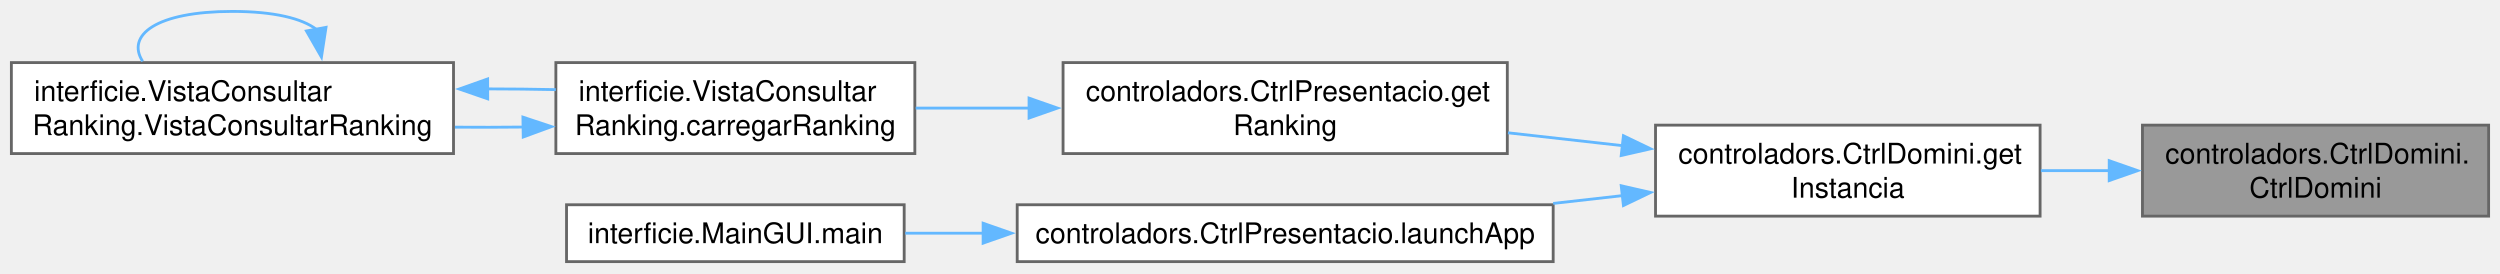
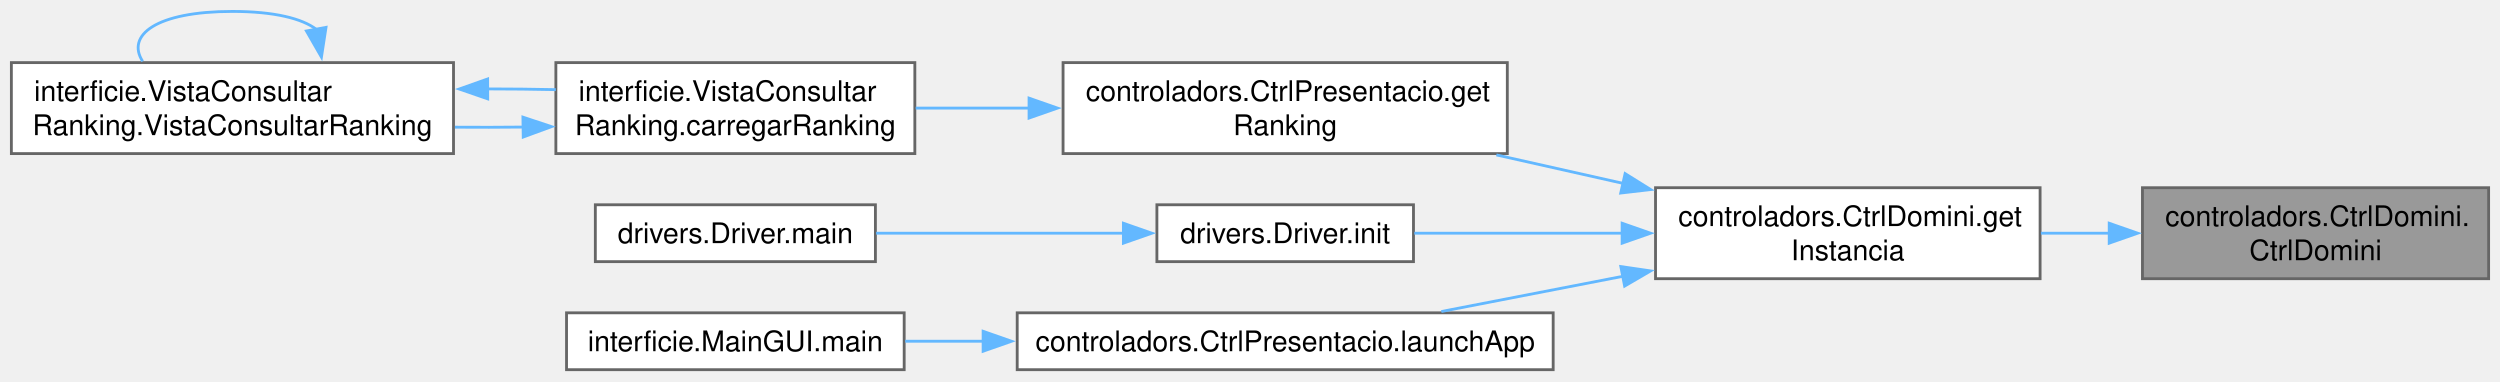
- <svg xmlns="http://www.w3.org/2000/svg" xmlns:xlink="http://www.w3.org/1999/xlink" width="879pt" height="96pt" viewBox="0.00 0.00 879.25 96.00">
-   <g id="graph0" class="graph" transform="scale(1 1) rotate(0) translate(4 92)">
+ <svg xmlns="http://www.w3.org/2000/svg" xmlns:xlink="http://www.w3.org/1999/xlink" width="879pt" height="134pt" viewBox="0.00 0.00 879.25 134.00">
+   <g id="graph0" class="graph" transform="scale(1 1) rotate(0) translate(4 130)">
    <g id="Node000001" class="node">
      <g id="a_Node000001">
        <a xlink:title="Constructor de la classe Ctrl_Domini.">
-           <polygon fill="#999999" stroke="#666666" points="871.25,-48 749.5,-48 749.5,-16 871.25,-16 871.25,-48" />
-           <text text-anchor="start" x="757.5" y="-34.5" font-family="Helvetica,sans-Serif" font-size="10.00">controladors.CtrlDomini.</text>
-           <text text-anchor="middle" x="810.38" y="-22.5" font-family="Helvetica,sans-Serif" font-size="10.00">CtrlDomini</text>
+           <polygon fill="#999999" stroke="#666666" points="871.25,-64 749.5,-64 749.5,-32 871.25,-32 871.25,-64" />
+           <text text-anchor="start" x="757.5" y="-50.5" font-family="Helvetica,sans-Serif" font-size="10.00">controladors.CtrlDomini.</text>
+           <text text-anchor="middle" x="810.38" y="-38.5" font-family="Helvetica,sans-Serif" font-size="10.00">CtrlDomini</text>
        </a>
      </g>
    </g>
    <g id="Node000002" class="node">
      <g id="a_Node000002">
        <a xlink:href="classcontroladors_1_1_ctrl_domini.html#ab9f3147d91bf87174cee2fbad80eebd0" target="_top" xlink:title="Retorna la instancia del controlador de domini.">
-           <polygon fill="white" stroke="#666666" points="713.5,-48 578.25,-48 578.25,-16 713.5,-16 713.5,-48" />
-           <text text-anchor="start" x="586.25" y="-34.5" font-family="Helvetica,sans-Serif" font-size="10.00">controladors.CtrlDomini.get</text>
-           <text text-anchor="middle" x="645.88" y="-22.5" font-family="Helvetica,sans-Serif" font-size="10.00">Instancia</text>
+           <polygon fill="white" stroke="#666666" points="713.5,-64 578.25,-64 578.25,-32 713.5,-32 713.5,-64" />
+           <text text-anchor="start" x="586.25" y="-50.5" font-family="Helvetica,sans-Serif" font-size="10.00">controladors.CtrlDomini.get</text>
+           <text text-anchor="middle" x="645.88" y="-38.5" font-family="Helvetica,sans-Serif" font-size="10.00">Instancia</text>
        </a>
      </g>
    </g>
    <g id="edge1_Node000001_Node000002" class="edge">
      <g id="a_edge1_Node000001_Node000002">
        <a xlink:title=" ">
-           <path fill="none" stroke="#63b8ff" d="M738.05,-32C729.99,-32 721.79,-32 713.79,-32" />
-           <polygon fill="#63b8ff" stroke="#63b8ff" points="737.81,-35.5 747.81,-32 737.81,-28.5 737.81,-35.5" />
+           <path fill="none" stroke="#63b8ff" d="M738.05,-48C729.99,-48 721.79,-48 713.79,-48" />
+           <polygon fill="#63b8ff" stroke="#63b8ff" points="737.81,-51.5 747.81,-48 737.81,-44.5 737.81,-51.5" />
        </a>
      </g>
    </g>
    <g id="Node000003" class="node">
      <g id="a_Node000003">
        <a xlink:href="classcontroladors_1_1_ctrl_presentacio.html#acaf9b6cf3f40d88428b5d77b735e8856" target="_top" xlink:title="Obté el rànquing global d'avatares limitat a un cert nombre.">
-           <polygon fill="white" stroke="#666666" points="526.12,-70 369.88,-70 369.88,-38 526.12,-38 526.12,-70" />
-           <text text-anchor="start" x="377.88" y="-56.5" font-family="Helvetica,sans-Serif" font-size="10.00">controladors.CtrlPresentacio.get</text>
-           <text text-anchor="middle" x="448" y="-44.5" font-family="Helvetica,sans-Serif" font-size="10.00">Ranking</text>
+           <polygon fill="white" stroke="#666666" points="526.12,-108 369.88,-108 369.88,-76 526.12,-76 526.12,-108" />
+           <text text-anchor="start" x="377.88" y="-94.5" font-family="Helvetica,sans-Serif" font-size="10.00">controladors.CtrlPresentacio.get</text>
+           <text text-anchor="middle" x="448" y="-82.5" font-family="Helvetica,sans-Serif" font-size="10.00">Ranking</text>
        </a>
      </g>
    </g>
    <g id="edge2_Node000002_Node000003" class="edge">
      <g id="a_edge2_Node000002_Node000003">
        <a xlink:title=" ">
-           <path fill="none" stroke="#63b8ff" d="M566.94,-40.75C553.58,-42.25 539.7,-43.81 526.35,-45.31" />
-           <polygon fill="#63b8ff" stroke="#63b8ff" points="566.96,-44.27 576.51,-39.68 566.18,-37.32 566.96,-44.27" />
+           <path fill="none" stroke="#63b8ff" d="M566.9,-65.51C552.19,-68.82 536.84,-72.27 522.27,-75.54" />
+           <polygon fill="#63b8ff" stroke="#63b8ff" points="567.55,-68.96 576.54,-63.35 566.01,-62.13 567.55,-68.96" />
        </a>
      </g>
    </g>
    <g id="Node000006" class="node">
      <g id="a_Node000006">
+         <a xlink:href="classdrivers_1_1_driver.html#a2cf45ad0923853bf6a6ffec27822acfc" target="_top" xlink:title="Inicialitza el driver.">
+           <polygon fill="white" stroke="#666666" points="493.12,-58 402.88,-58 402.88,-38 493.12,-38 493.12,-58" />
+           <text text-anchor="middle" x="448" y="-44.5" font-family="Helvetica,sans-Serif" font-size="10.00">drivers.Driver.init</text>
+         </a>
+       </g>
+     </g>
+     <g id="edge7_Node000002_Node000006" class="edge">
+       <g id="a_edge7_Node000002_Node000006">
+         <a xlink:title=" ">
+           <path fill="none" stroke="#63b8ff" d="M566.71,-48C541.79,-48 515.08,-48 493.41,-48" />
+           <polygon fill="#63b8ff" stroke="#63b8ff" points="566.5,-51.5 576.5,-48 566.5,-44.5 566.5,-51.5" />
+         </a>
+       </g>
+     </g>
+     <g id="Node000008" class="node">
+       <g id="a_Node000008">
        <a xlink:href="classcontroladors_1_1_ctrl_presentacio.html#ae660314487eb1c9764a52ac98b431108" target="_top" xlink:title="Inicialitza l'aplicació creant les instàncies del controlador de domini i de partida,...">
          <polygon fill="white" stroke="#666666" points="542.25,-20 353.75,-20 353.75,0 542.25,0 542.25,-20" />
          <text text-anchor="middle" x="448" y="-6.5" font-family="Helvetica,sans-Serif" font-size="10.00">controladors.CtrlPresentacio.launchApp</text>
        </a>
      </g>
    </g>
-     <g id="edge7_Node000002_Node000006" class="edge">
-       <g id="a_edge7_Node000002_Node000006">
+     <g id="edge9_Node000002_Node000008" class="edge">
+       <g id="a_edge9_Node000002_Node000008">
        <a xlink:title=" ">
-           <path fill="none" stroke="#63b8ff" d="M566.76,-23.23C558.7,-22.32 550.45,-21.4 542.25,-20.47" />
-           <polygon fill="#63b8ff" stroke="#63b8ff" points="566.18,-26.68 576.51,-24.32 566.96,-19.73 566.18,-26.68" />
+           <path fill="none" stroke="#63b8ff" d="M566.94,-32.88C545.48,-28.72 522.69,-24.3 502.92,-20.46" />
+           <polygon fill="#63b8ff" stroke="#63b8ff" points="566.04,-36.27 576.53,-34.74 567.38,-29.4 566.04,-36.27" />
        </a>
      </g>
    </g>
    <g id="Node000004" class="node">
      <g id="a_Node000004">
        <a xlink:href="classinterficie_1_1_vista_consultar_ranking.html#ac8bcd1db92441badfd8650cd3c54025b" target="_top" xlink:title="Carrega i mostra el rànquing a partir del límit indicat.">
-           <polygon fill="white" stroke="#666666" points="317.75,-70 191.5,-70 191.5,-38 317.75,-38 317.75,-70" />
-           <text text-anchor="start" x="199.5" y="-56.5" font-family="Helvetica,sans-Serif" font-size="10.00">interficie.VistaConsultar</text>
-           <text text-anchor="middle" x="254.62" y="-44.5" font-family="Helvetica,sans-Serif" font-size="10.00">Ranking.carregarRanking</text>
+           <polygon fill="white" stroke="#666666" points="317.75,-108 191.5,-108 191.5,-76 317.75,-76 317.75,-108" />
+           <text text-anchor="start" x="199.5" y="-94.5" font-family="Helvetica,sans-Serif" font-size="10.00">interficie.VistaConsultar</text>
+           <text text-anchor="middle" x="254.62" y="-82.5" font-family="Helvetica,sans-Serif" font-size="10.00">Ranking.carregarRanking</text>
        </a>
      </g>
    </g>
    <g id="edge3_Node000003_Node000004" class="edge">
      <g id="a_edge3_Node000003_Node000004">
        <a xlink:title=" ">
-           <path fill="none" stroke="#63b8ff" d="M358.13,-54C344.58,-54 330.85,-54 318.04,-54" />
-           <polygon fill="#63b8ff" stroke="#63b8ff" points="357.92,-57.5 367.92,-54 357.92,-50.5 357.92,-57.5" />
+           <path fill="none" stroke="#63b8ff" d="M358.13,-92C344.58,-92 330.85,-92 318.04,-92" />
+           <polygon fill="#63b8ff" stroke="#63b8ff" points="357.92,-95.5 367.92,-92 357.92,-88.5 357.92,-95.5" />
        </a>
      </g>
    </g>
    <g id="Node000005" class="node">
      <g id="a_Node000005">
        <a xlink:href="classinterficie_1_1_vista_consultar_ranking.html#a86d8edbe84e816fcf7c14b51a8d2e214" target="_top" xlink:title="Constructor de la classe.">
-           <polygon fill="white" stroke="#666666" points="155.5,-70 0,-70 0,-38 155.5,-38 155.5,-70" />
-           <text text-anchor="start" x="8" y="-56.5" font-family="Helvetica,sans-Serif" font-size="10.00">interficie.VistaConsultar</text>
-           <text text-anchor="middle" x="77.75" y="-44.5" font-family="Helvetica,sans-Serif" font-size="10.00">Ranking.VistaConsultarRanking</text>
+           <polygon fill="white" stroke="#666666" points="155.5,-108 0,-108 0,-76 155.5,-76 155.5,-108" />
+           <text text-anchor="start" x="8" y="-94.5" font-family="Helvetica,sans-Serif" font-size="10.00">interficie.VistaConsultar</text>
+           <text text-anchor="middle" x="77.75" y="-82.5" font-family="Helvetica,sans-Serif" font-size="10.00">Ranking.VistaConsultarRanking</text>
        </a>
      </g>
    </g>
    <g id="edge4_Node000004_Node000005" class="edge">
      <g id="a_edge4_Node000004_Node000005">
        <a xlink:title=" ">
-           <path fill="none" stroke="#63b8ff" d="M180,-47.33C172.06,-47.24 163.97,-47.23 156,-47.29" />
-           <polygon fill="#63b8ff" stroke="#63b8ff" points="179.91,-50.82 189.96,-47.48 180.02,-43.83 179.91,-50.82" />
+           <path fill="none" stroke="#63b8ff" d="M180,-85.33C172.06,-85.24 163.97,-85.23 156,-85.29" />
+           <polygon fill="#63b8ff" stroke="#63b8ff" points="179.91,-88.82 189.96,-85.48 180.02,-81.83 179.91,-88.82" />
        </a>
      </g>
    </g>
    <g id="edge5_Node000005_Node000004" class="edge">
      <g id="a_edge5_Node000005_Node000004">
        <a xlink:title=" ">
-           <path fill="none" stroke="#63b8ff" d="M167.45,-60.75C175.57,-60.74 183.67,-60.66 191.48,-60.49" />
-           <polygon fill="#63b8ff" stroke="#63b8ff" points="167.53,-57.25 157.51,-60.71 167.5,-64.25 167.53,-57.25" />
+           <path fill="none" stroke="#63b8ff" d="M167.45,-98.75C175.57,-98.74 183.67,-98.66 191.48,-98.49" />
+           <polygon fill="#63b8ff" stroke="#63b8ff" points="167.53,-95.25 157.51,-98.71 167.5,-102.25 167.53,-95.25" />
        </a>
      </g>
    </g>
    <g id="edge6_Node000005_Node000005" class="edge">
      <g id="a_edge6_Node000005_Node000005">
        <a xlink:title=" ">
-           <path fill="none" stroke="#63b8ff" d="M107.23,-81.71C102.31,-85.48 92.49,-88 77.75,-88 50.8,-88 40.28,-79.58 46.17,-70.44" />
-           <polygon fill="#63b8ff" stroke="#63b8ff" points="110.66,-82.4 109.05,-71.93 103.77,-81.12 110.66,-82.4" />
+           <path fill="none" stroke="#63b8ff" d="M107.23,-119.71C102.31,-123.48 92.49,-126 77.75,-126 50.8,-126 40.28,-117.58 46.17,-108.44" />
+           <polygon fill="#63b8ff" stroke="#63b8ff" points="110.66,-120.4 109.05,-109.93 103.77,-119.12 110.66,-120.4" />
        </a>
      </g>
    </g>
    <g id="Node000007" class="node">
      <g id="a_Node000007">
+         <a xlink:href="classdrivers_1_1_driver.html#a3f94ce3595725e82b34c92548e071d04" target="_top" xlink:title="Inici del driver.">
+           <polygon fill="white" stroke="#666666" points="303.88,-58 205.38,-58 205.38,-38 303.88,-38 303.88,-58" />
+           <text text-anchor="middle" x="254.62" y="-44.5" font-family="Helvetica,sans-Serif" font-size="10.00">drivers.Driver.main</text>
+         </a>
+       </g>
+     </g>
+     <g id="edge8_Node000006_Node000007" class="edge">
+       <g id="a_edge8_Node000006_Node000007">
+         <a xlink:title=" ">
+           <path fill="none" stroke="#63b8ff" d="M391.16,-48C363.59,-48 330.64,-48 304.13,-48" />
+           <polygon fill="#63b8ff" stroke="#63b8ff" points="391.1,-51.5 401.1,-48 391.1,-44.5 391.1,-51.5" />
+         </a>
+       </g>
+     </g>
+     <g id="Node000009" class="node">
+       <g id="a_Node000009">
        <a xlink:href="classinterficie_1_1_main_g_u_i.html#ae12d6baaff26bc828aa5d7b411923165" target="_top" xlink:title="Punt d'entrada principal del programa.">
          <polygon fill="white" stroke="#666666" points="314,-20 195.25,-20 195.25,0 314,0 314,-20" />
          <text text-anchor="middle" x="254.62" y="-6.5" font-family="Helvetica,sans-Serif" font-size="10.00">interficie.MainGUI.main</text>
        </a>
      </g>
    </g>
-     <g id="edge8_Node000006_Node000007" class="edge">
-       <g id="a_edge8_Node000006_Node000007">
+     <g id="edge10_Node000008_Node000009" class="edge">
+       <g id="a_edge10_Node000008_Node000009">
        <a xlink:title=" ">
          <path fill="none" stroke="#63b8ff" d="M341.79,-10C332.4,-10 323.14,-10 314.37,-10" />
          <polygon fill="#63b8ff" stroke="#63b8ff" points="341.76,-13.5 351.76,-10 341.76,-6.5 341.76,-13.5" />
        </a>
      </g>
    </g>
  </g>
</svg>
